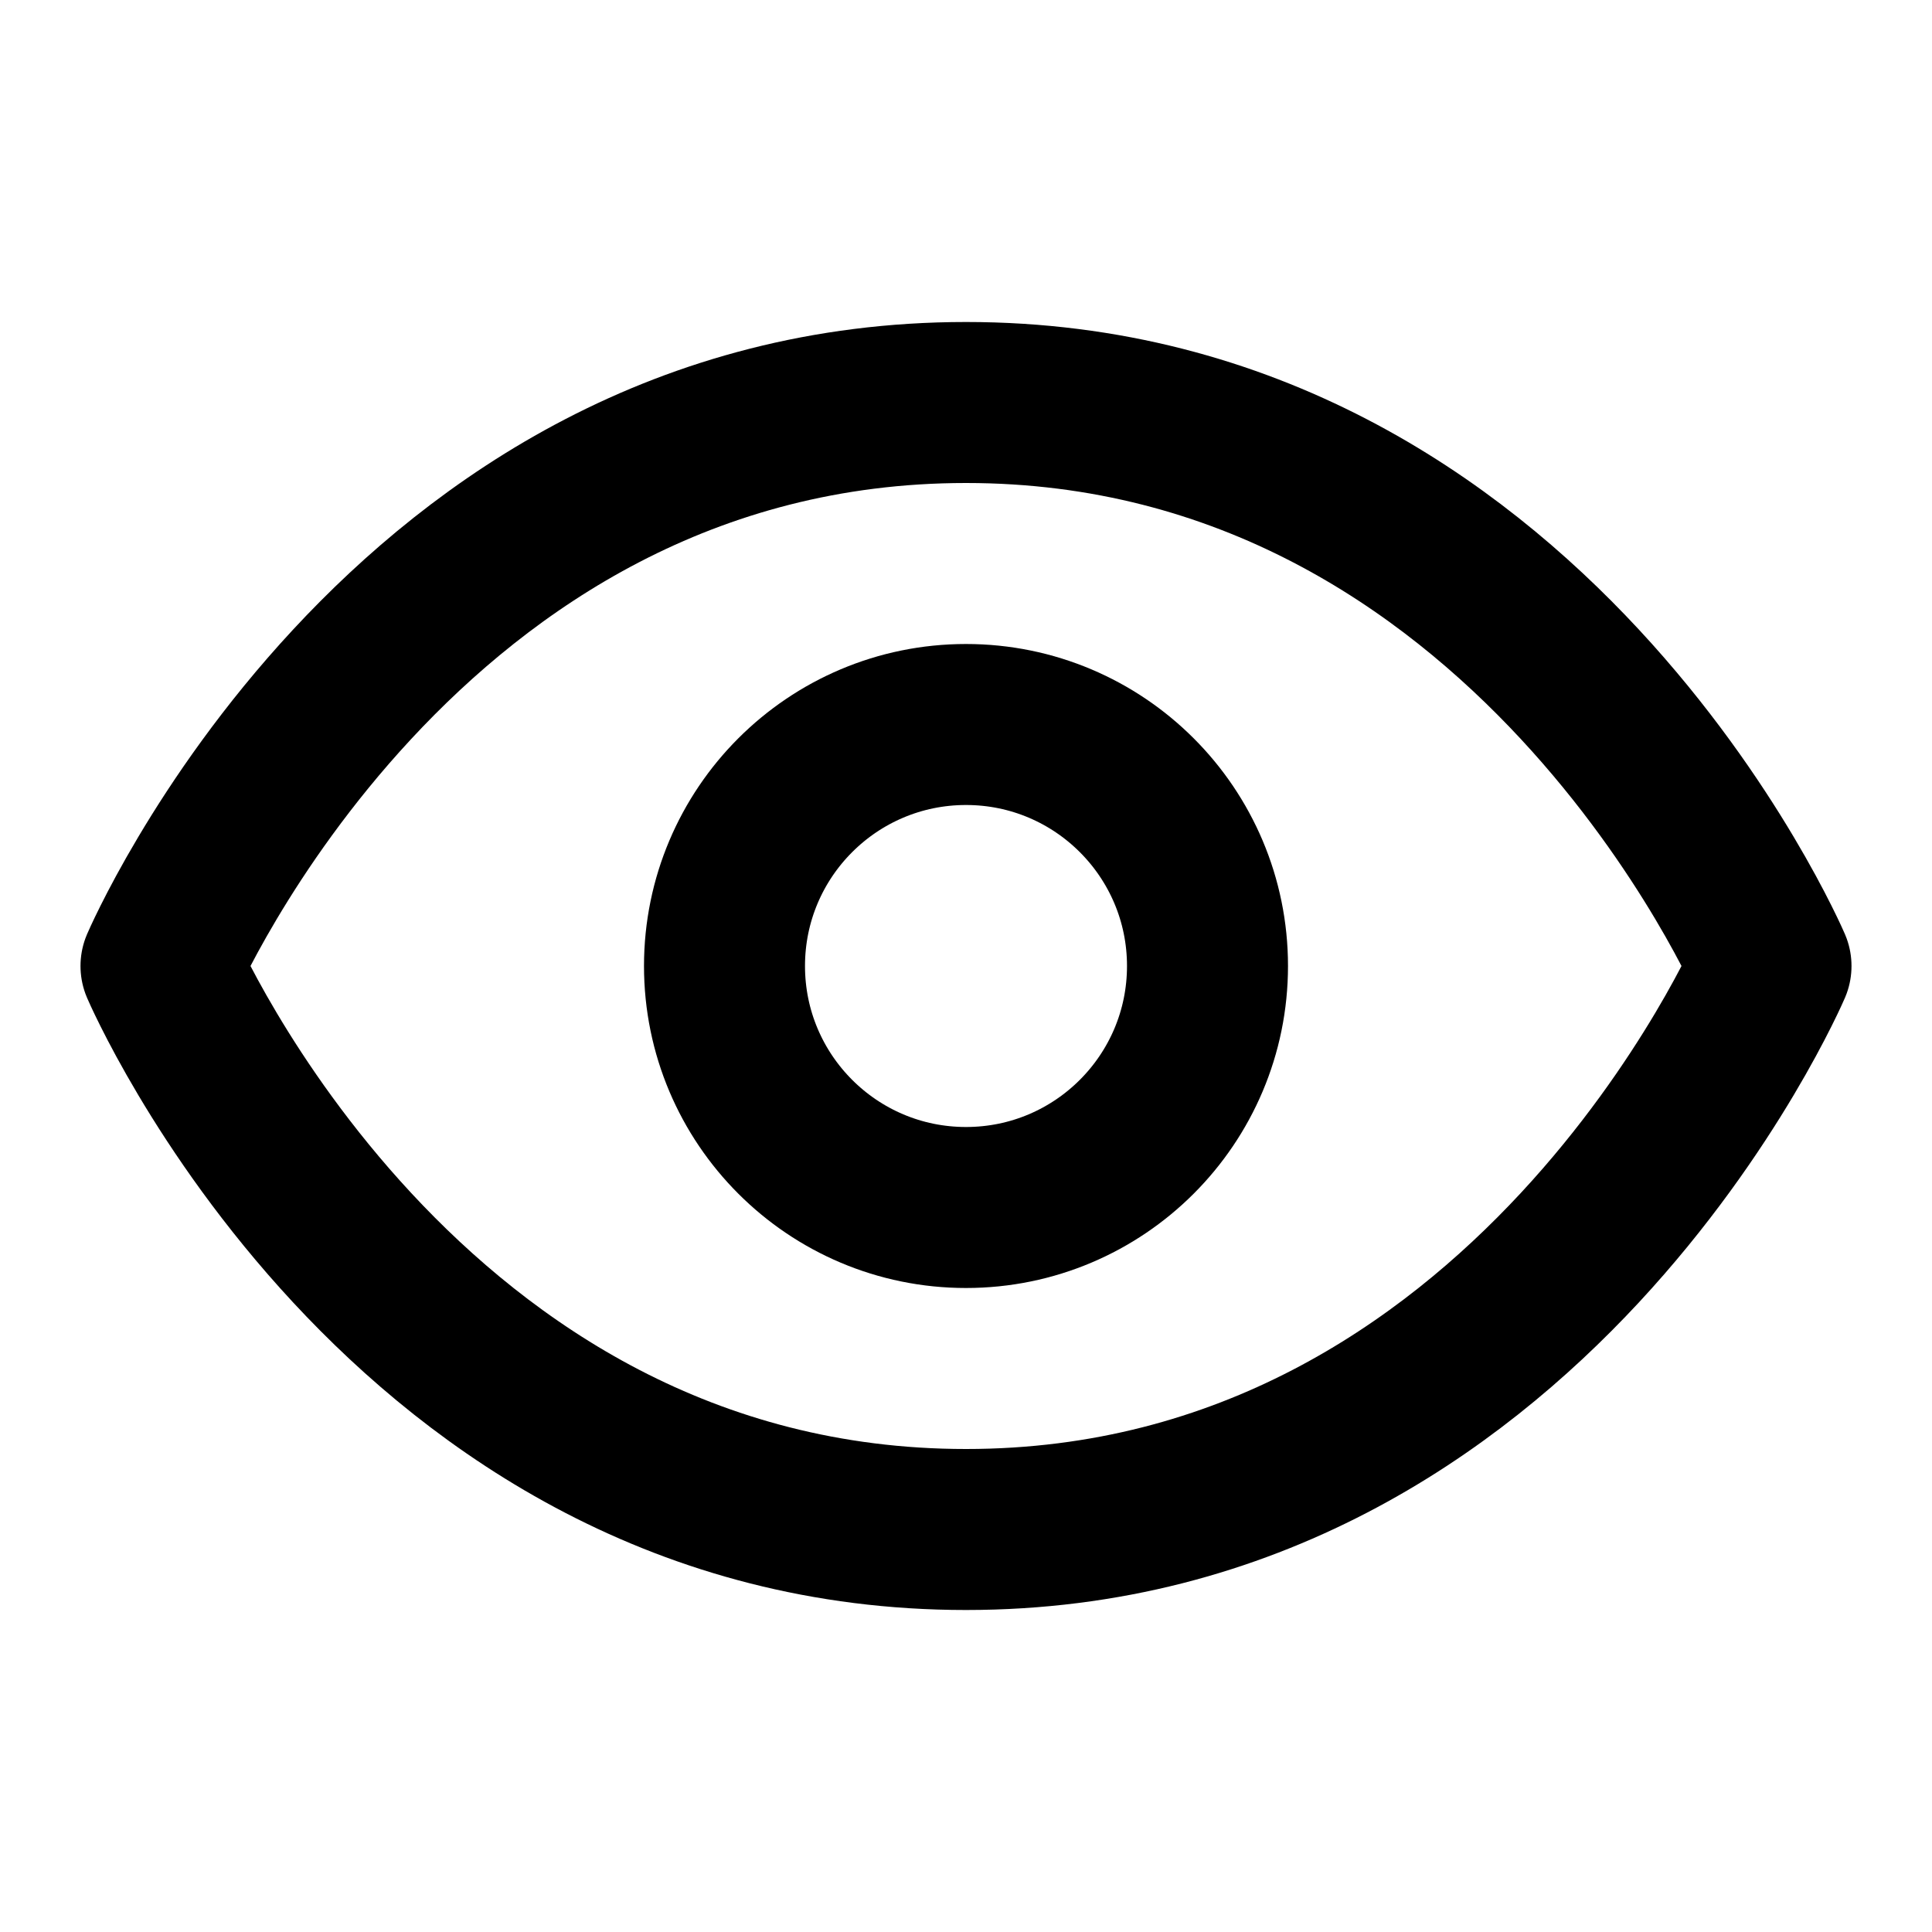
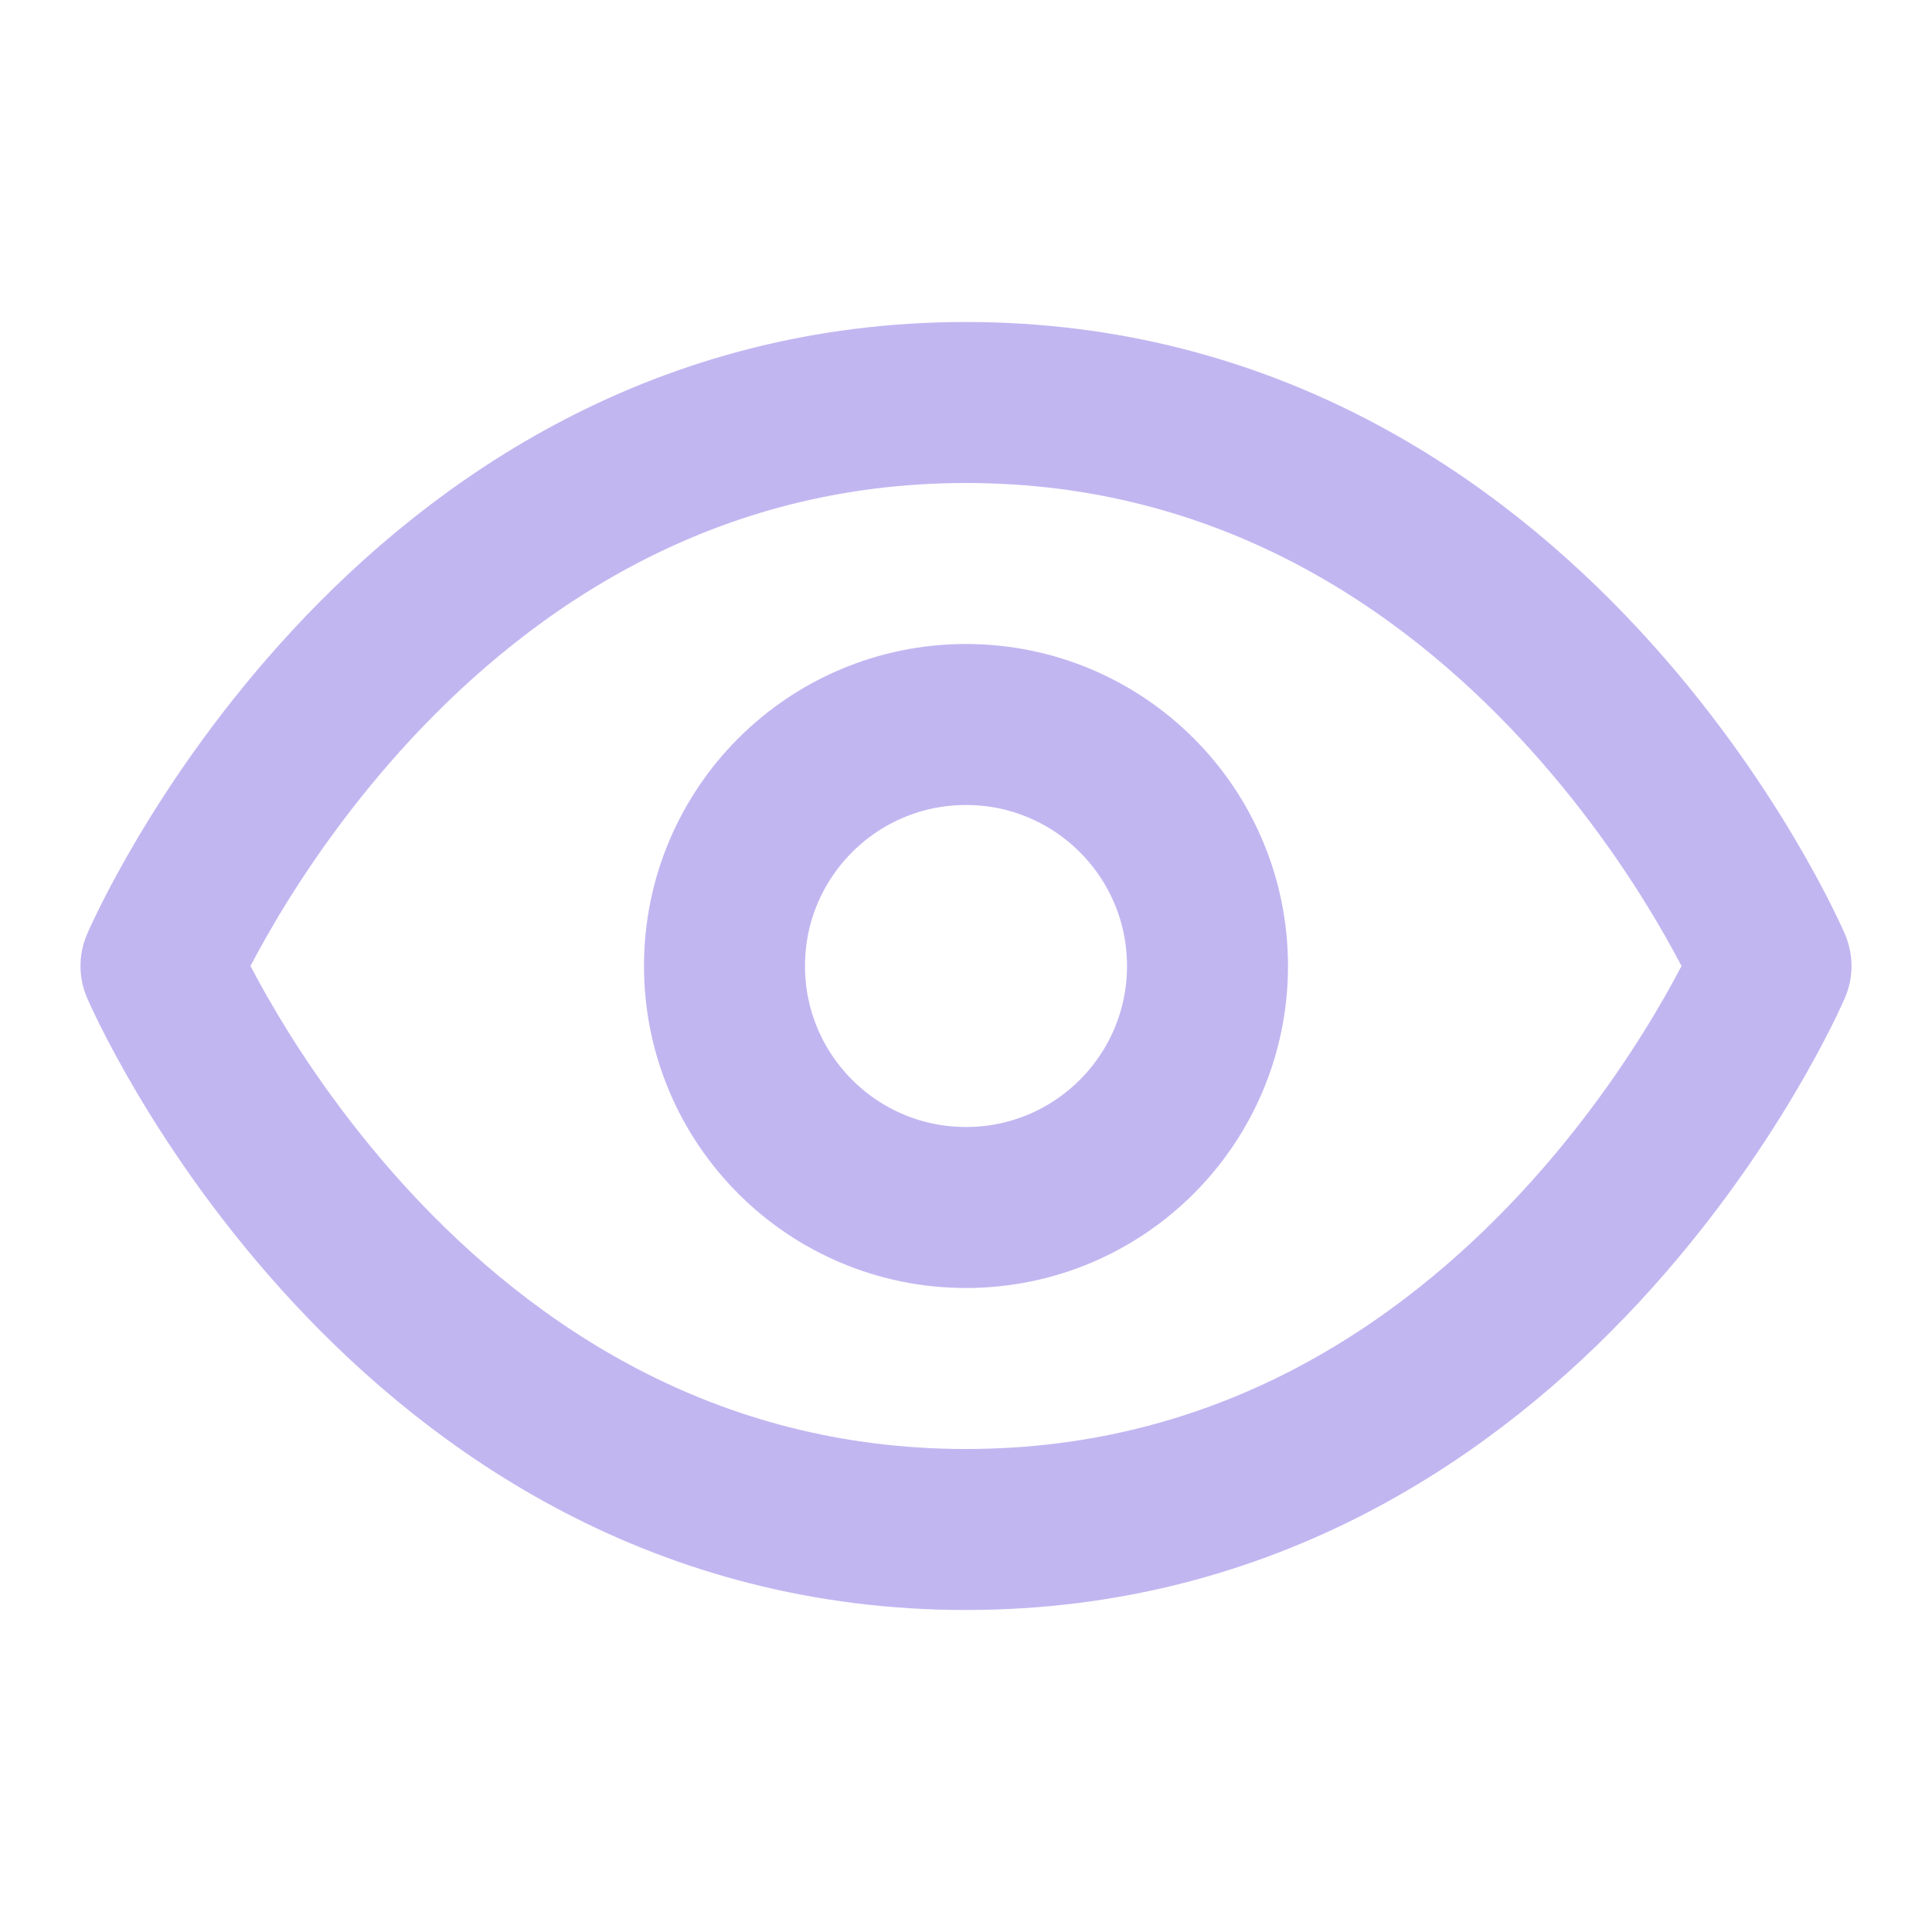
- <svg xmlns="http://www.w3.org/2000/svg" width="24" height="24" viewBox="0 0 24 24" fill="none" stroke="currentColor" stroke-width="2" stroke-linecap="round" stroke-linejoin="round" class="lucide lucide-eye">
+ <svg xmlns="http://www.w3.org/2000/svg" width="24" height="24" viewBox="0 0 24 24" fill="none" stroke="#c2b6f1" stroke-width="2" stroke-linecap="round" stroke-linejoin="round" class="lucide lucide-eye">
  <path d="M2 12s3-7 10-7 10 7 10 7-3 7-10 7-10-7-10-7Z" />
  <circle cx="12" cy="12" r="3" />
</svg>
